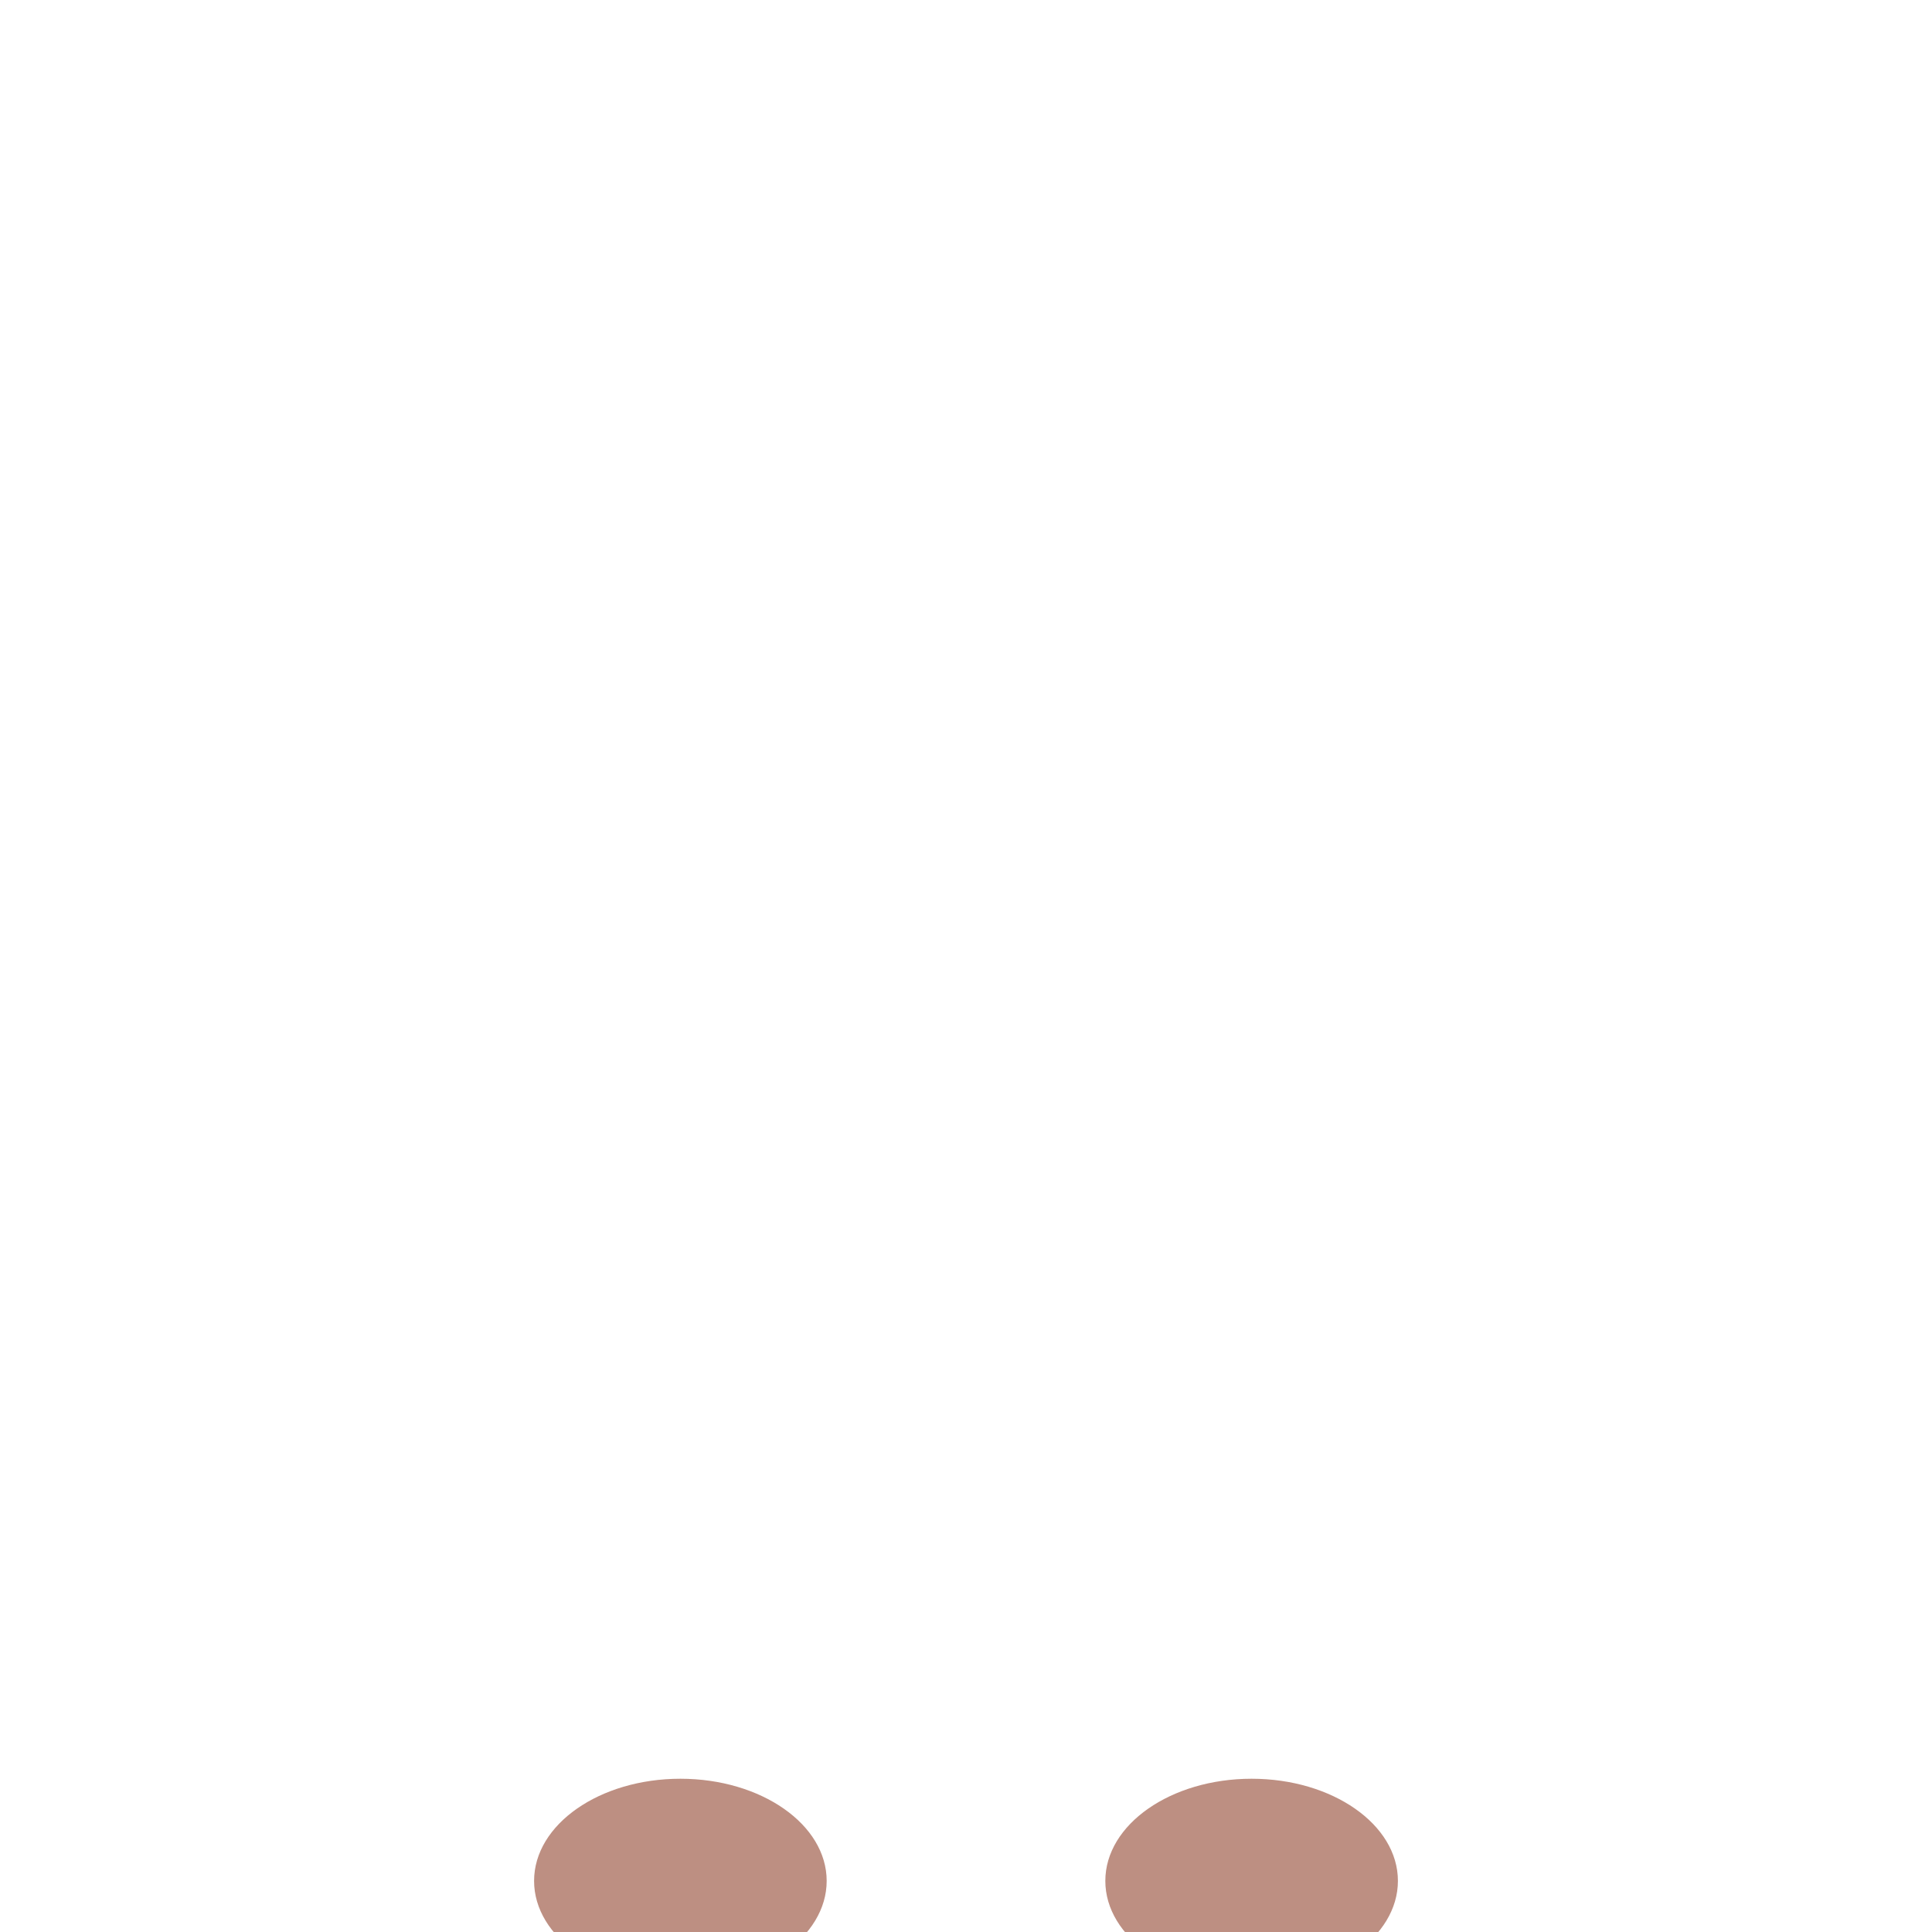
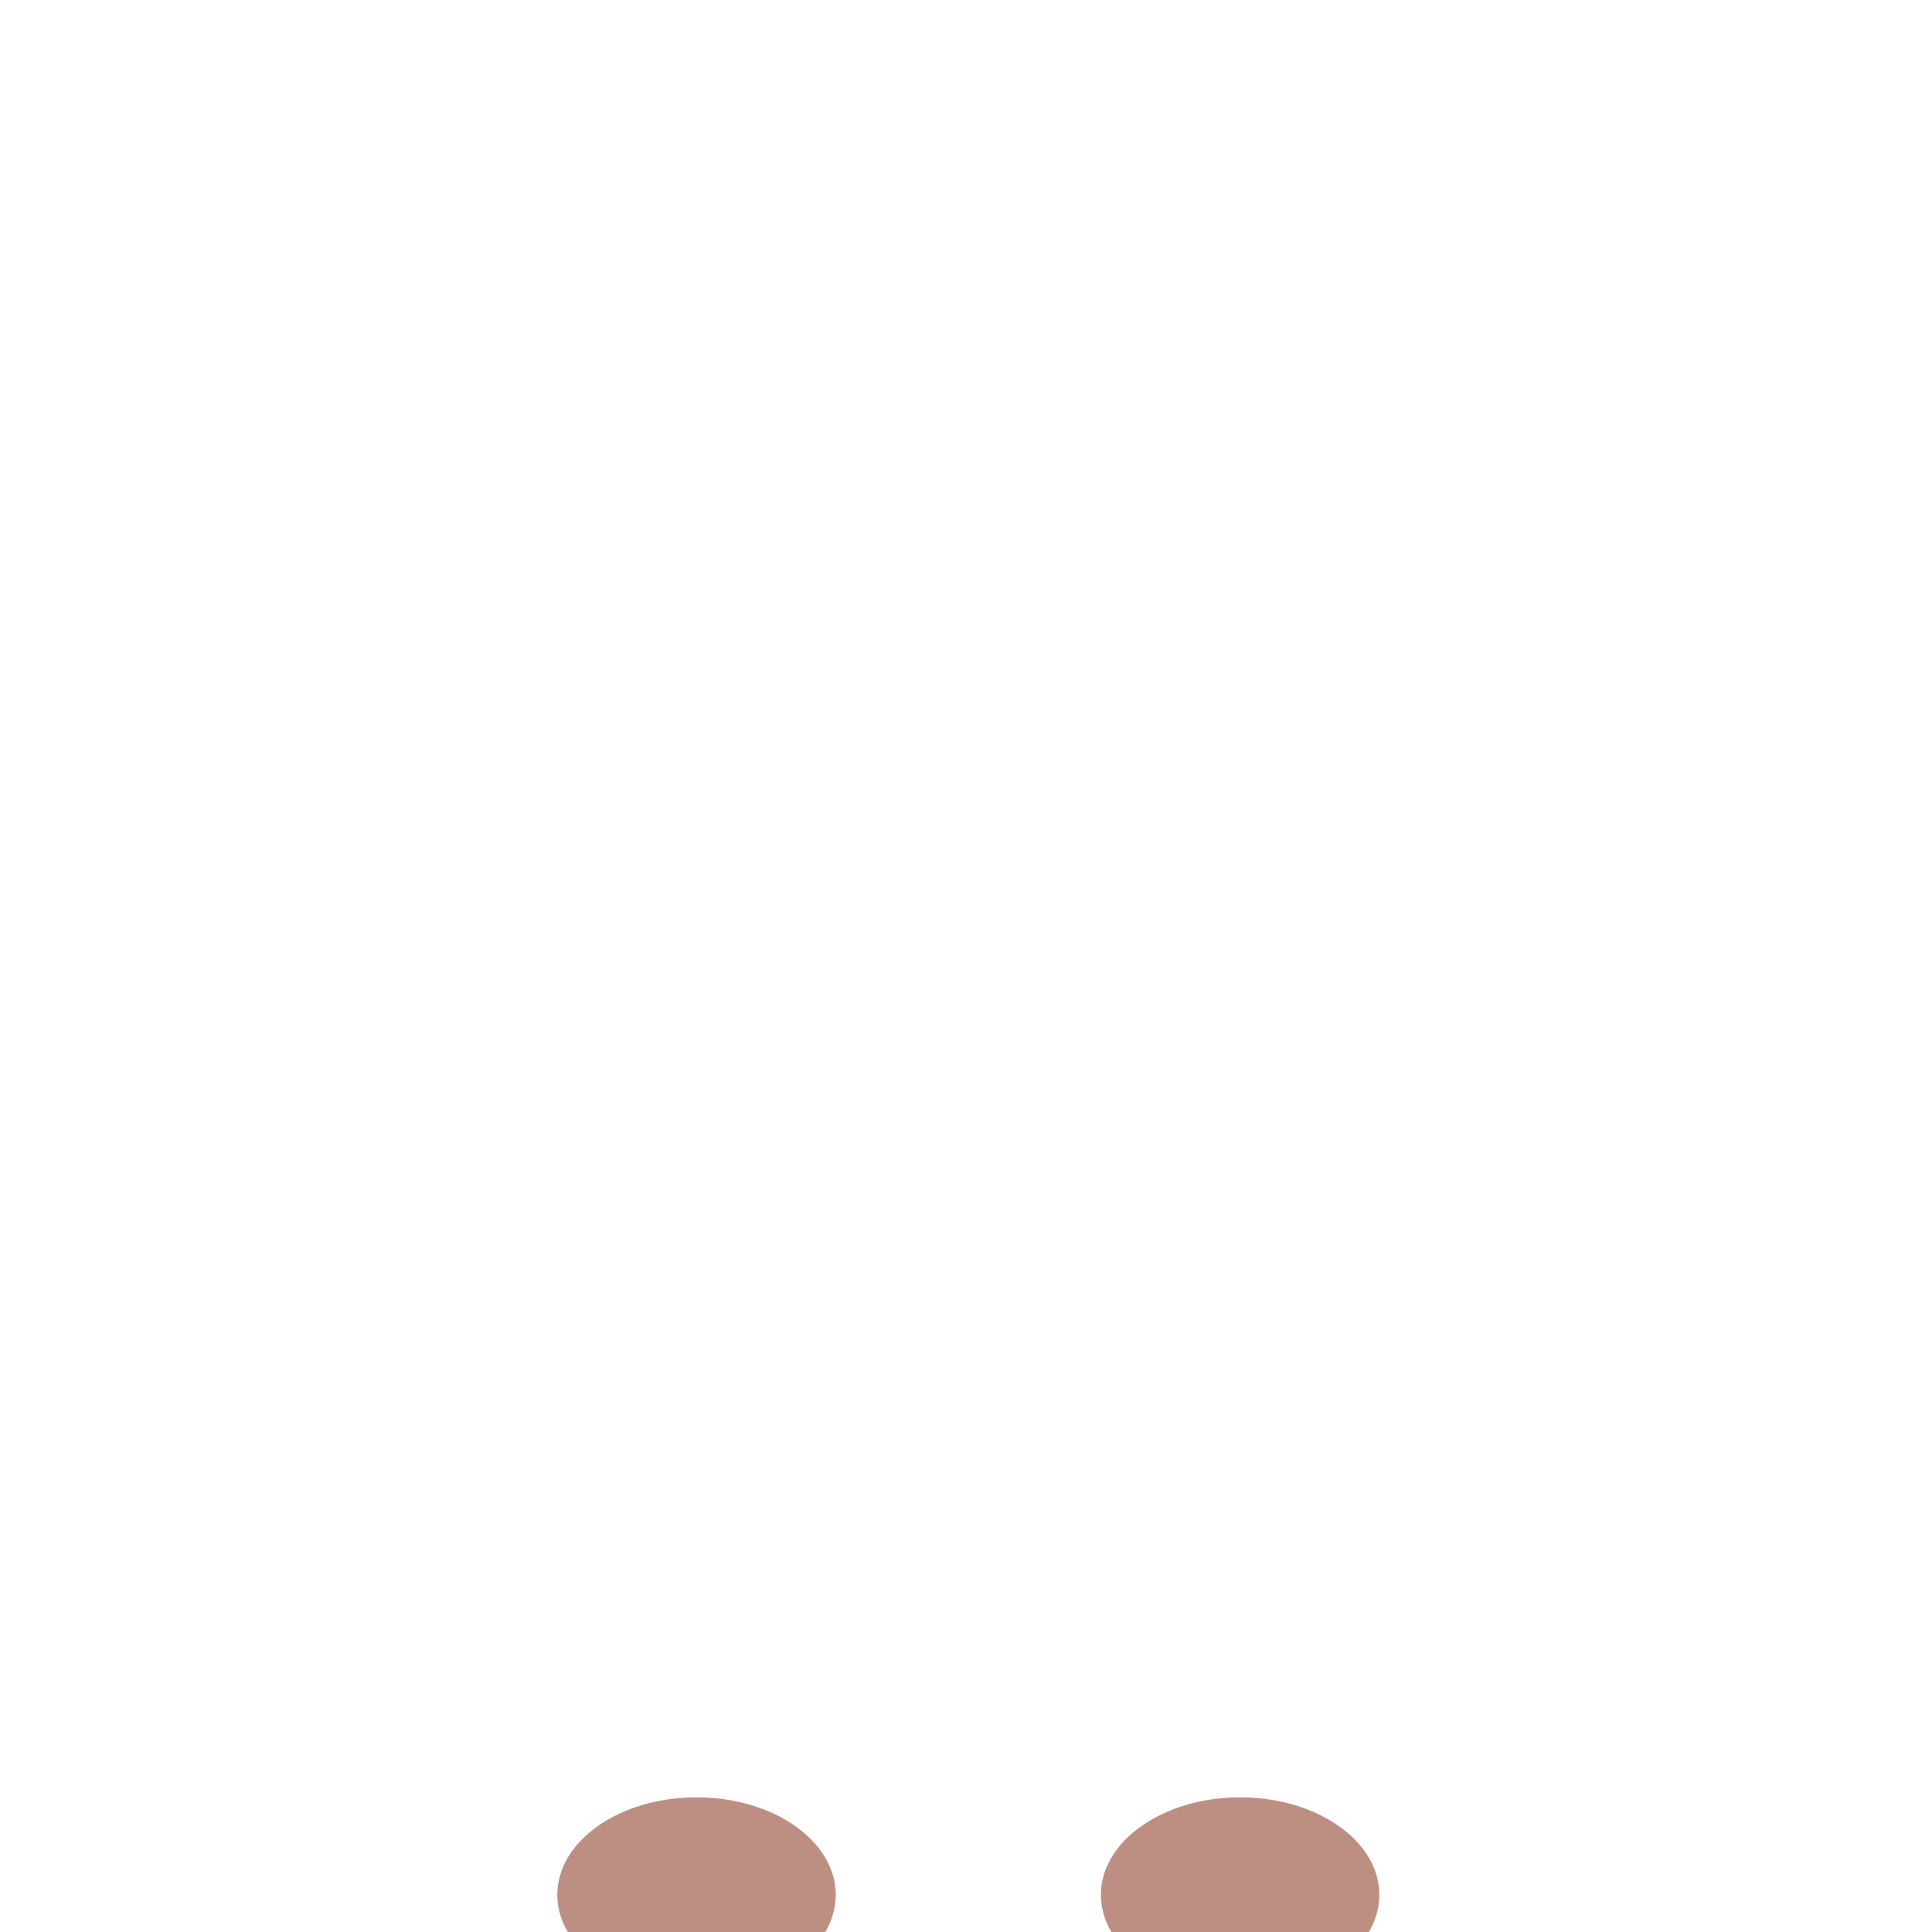
<svg xmlns="http://www.w3.org/2000/svg" width="416px" height="416px" viewBox="0 0 416 416" version="1.1">
  <g id="Artboard" stroke="none" stroke-width="1" fill="none" fill-rule="evenodd">
-     <g id="Walker" transform="translate(80, 165.819)" fill="#BD8F82">
-       <g id="Hands" transform="translate(35, 217.181)">
-         <ellipse id="Left" cx="31.5" cy="22" rx="31.5" ry="22" />
-         <ellipse id="Right" cx="154.5" cy="22" rx="31.5" ry="22" />
+     <g id="Walker" transform="translate(87, 107.9906)" fill="#BD8F82">
+       <g id="Hands" transform="translate(33, 279.0094)">
+         <ellipse id="Left" cx="29.976" cy="21" rx="29.976" ry="21" />
+         <ellipse id="Right" cx="147.024" cy="21" rx="29.976" ry="21" />
      </g>
    </g>
  </g>
</svg>
